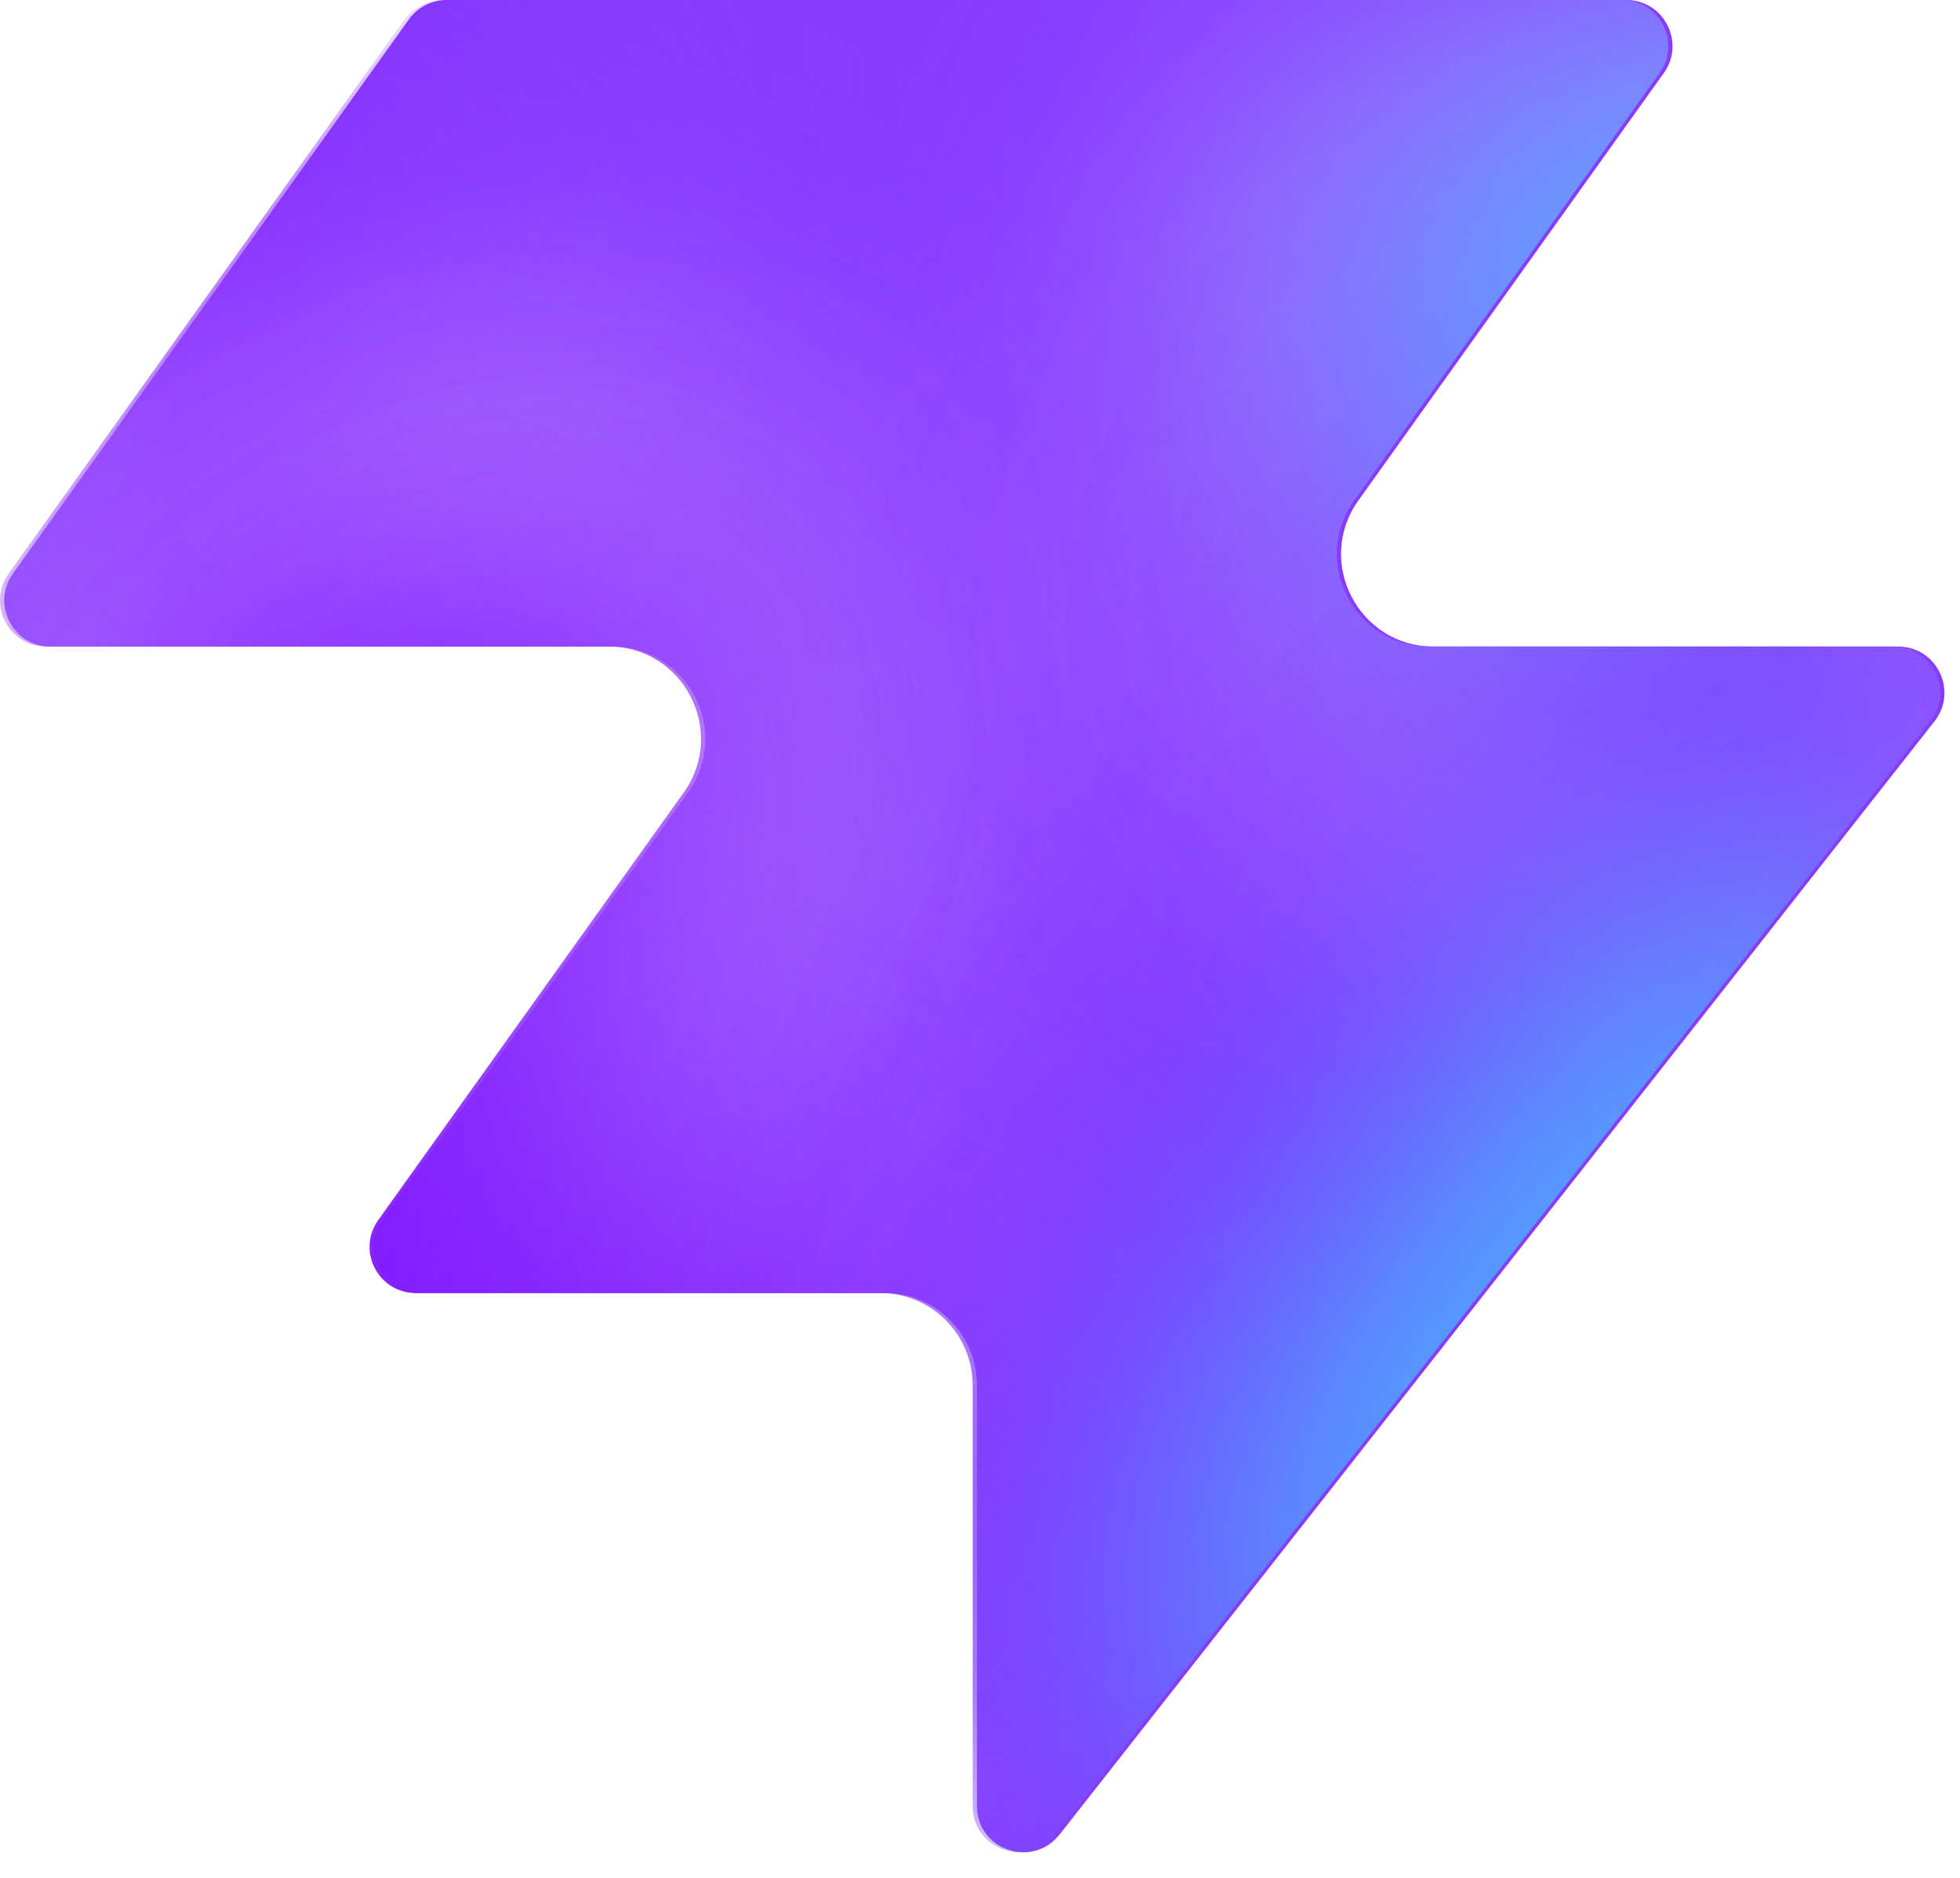
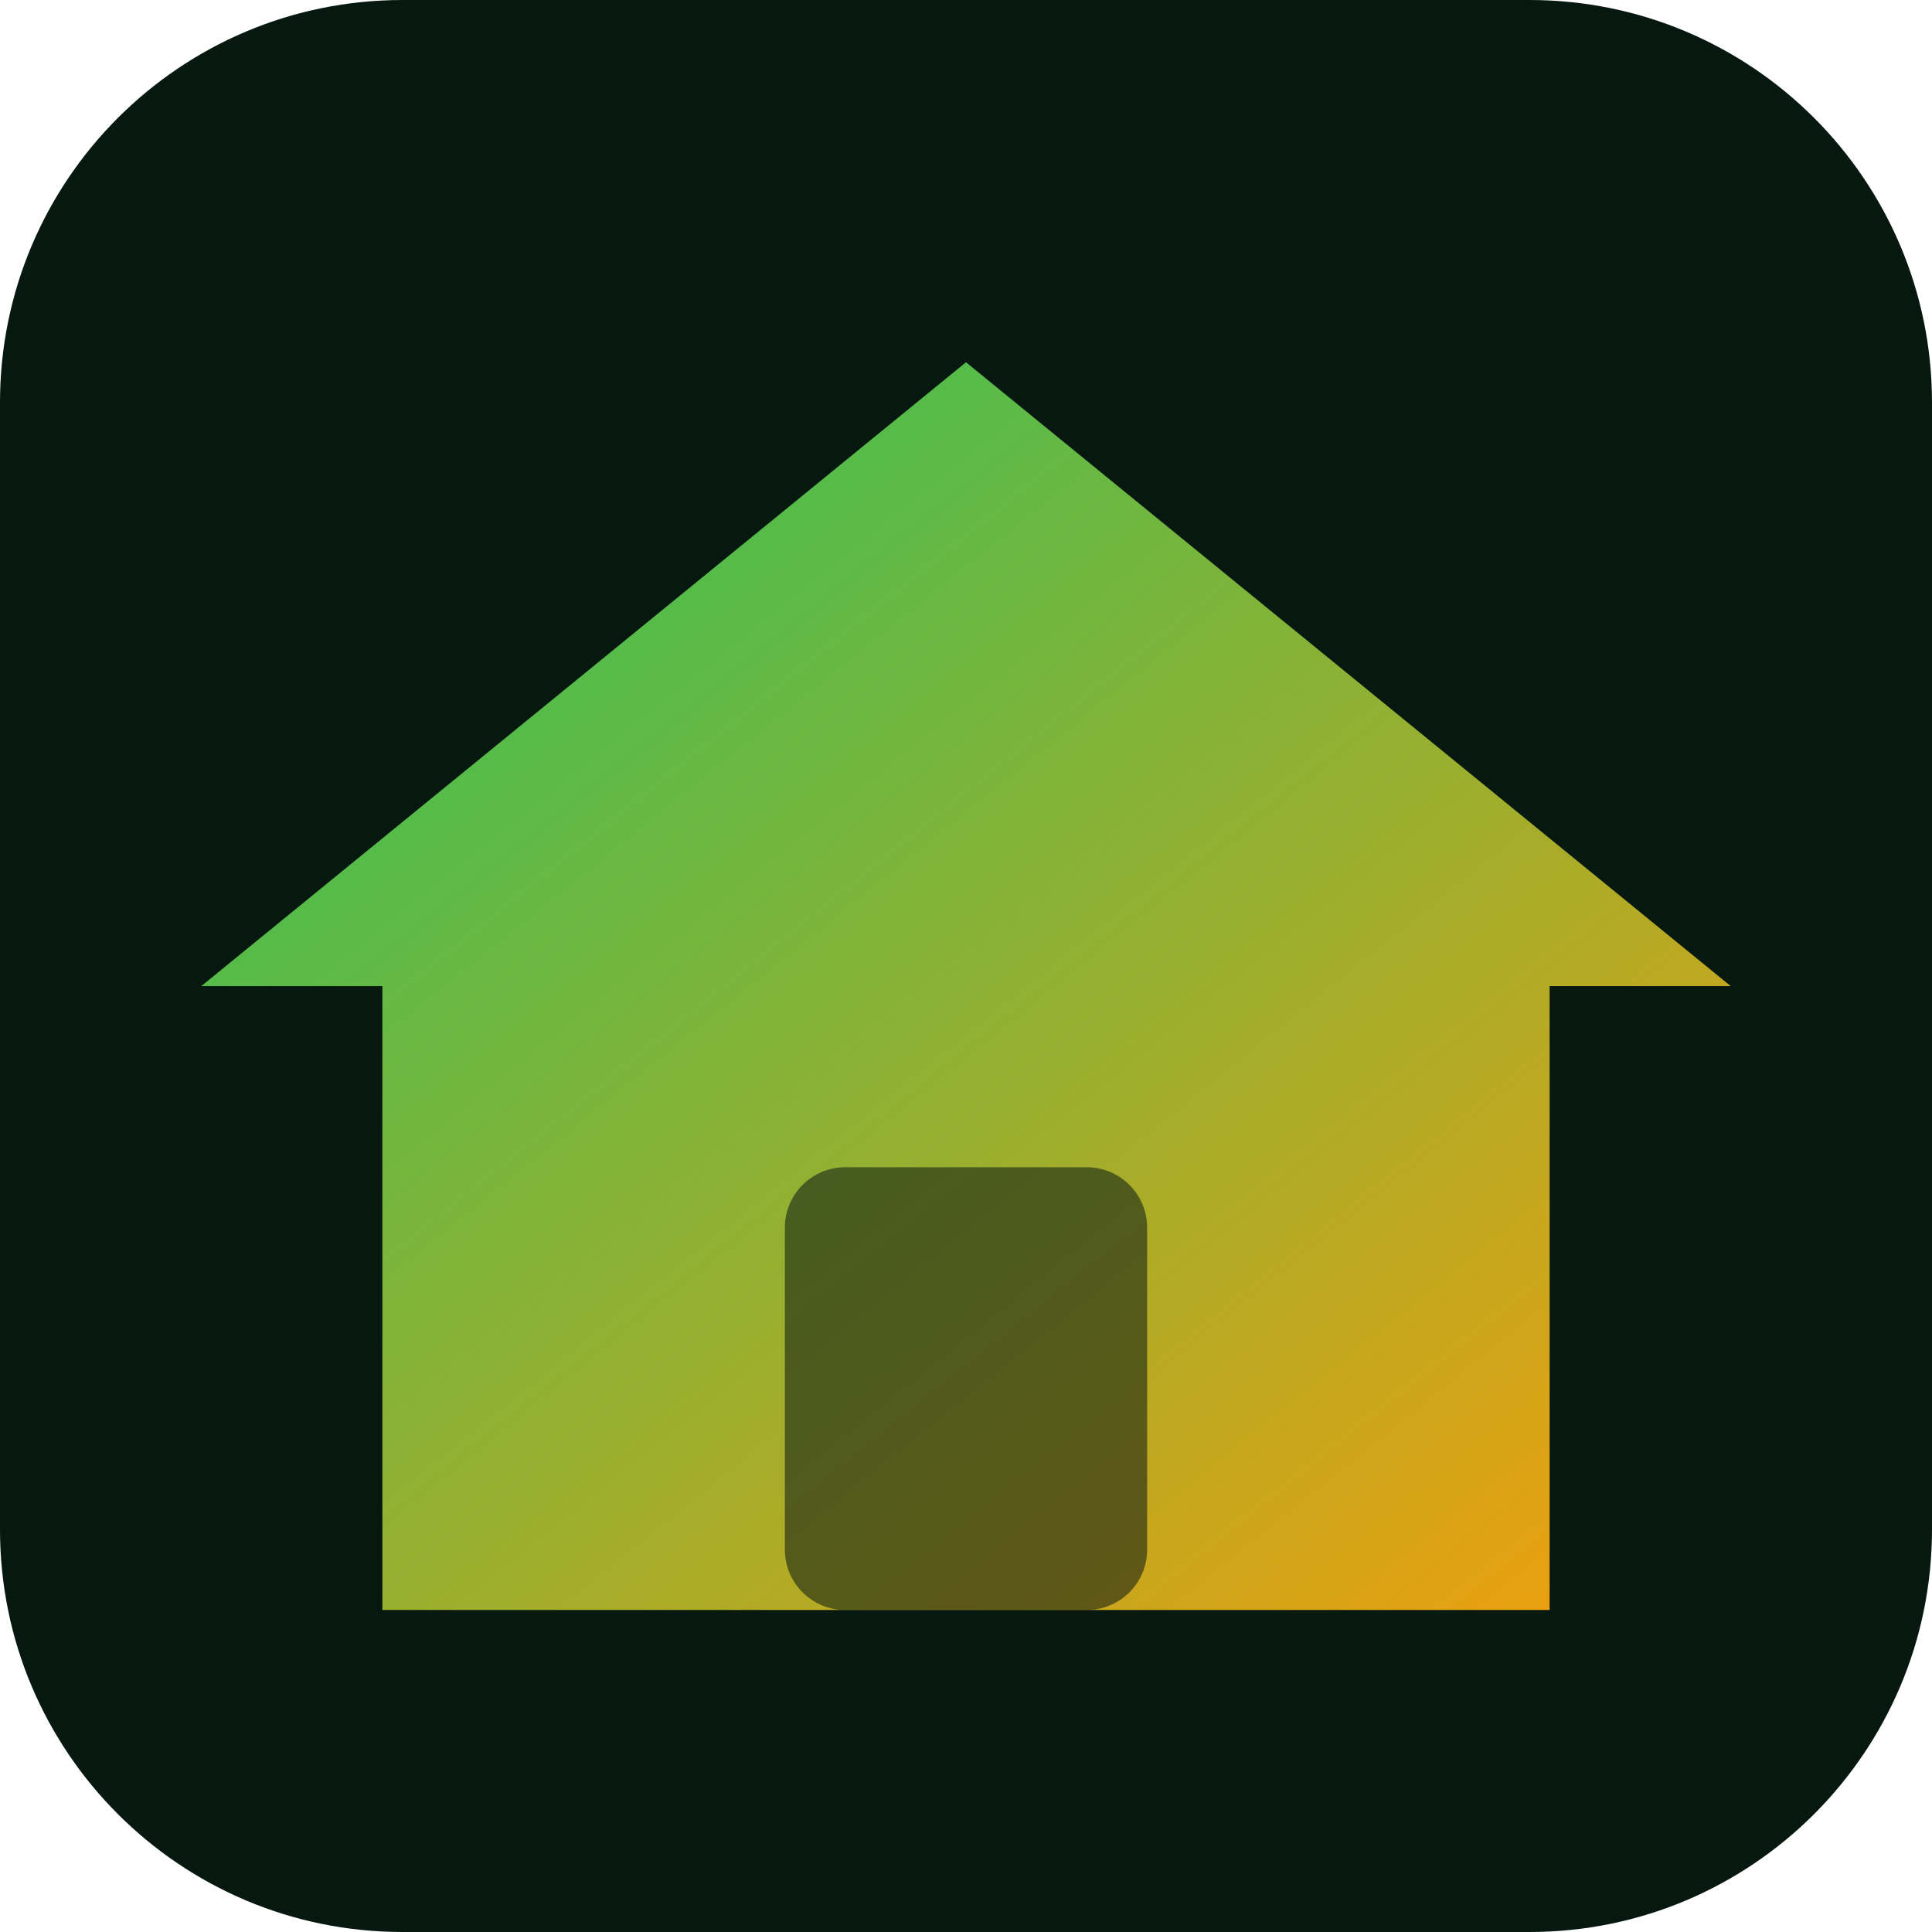
- <svg xmlns="http://www.w3.org/2000/svg" width="48" height="46" fill="none" viewBox="0 0 48 46">
-   <path fill="#863bff" d="M25.946 44.938c-.664.845-2.021.375-2.021-.698V33.937a2.26 2.26 0 0 0-2.262-2.262H10.287c-.92 0-1.456-1.04-.92-1.788l7.48-10.471c1.07-1.497 0-3.578-1.842-3.578H1.237c-.92 0-1.456-1.04-.92-1.788L10.013.474c.214-.297.556-.474.92-.474h28.894c.92 0 1.456 1.04.92 1.788l-7.48 10.471c-1.07 1.498 0 3.579 1.842 3.579h11.377c.943 0 1.473 1.088.89 1.83L25.947 44.94z" style="fill:#863bff;fill:color(display-p3 .525 .23 1);fill-opacity:1" />
-   <mask id="a" width="48" height="46" x="0" y="0" maskUnits="userSpaceOnUse" style="mask-type:alpha">
-     <path fill="#000" d="M25.842 44.938c-.664.844-2.021.375-2.021-.698V33.937a2.26 2.26 0 0 0-2.262-2.262H10.183c-.92 0-1.456-1.04-.92-1.788l7.48-10.471c1.07-1.498 0-3.579-1.842-3.579H1.133c-.92 0-1.456-1.04-.92-1.787L9.91.473c.214-.297.556-.474.92-.474h28.894c.92 0 1.456 1.04.92 1.788l-7.48 10.471c-1.07 1.498 0 3.578 1.842 3.578h11.377c.943 0 1.473 1.088.89 1.832L25.843 44.94z" style="fill:#000;fill-opacity:1" />
-   </mask>
-   <g mask="url(#a)">
-     <g filter="url(#b)">
-       <ellipse cx="5.508" cy="14.704" fill="#ede6ff" rx="5.508" ry="14.704" style="fill:#ede6ff;fill:color(display-p3 .927 .903 1);fill-opacity:1" transform="matrix(.00324 1 1 -.00324 -4.47 31.516)" />
-     </g>
-     <g filter="url(#c)">
-       <ellipse cx="10.399" cy="29.851" fill="#ede6ff" rx="10.399" ry="29.851" style="fill:#ede6ff;fill:color(display-p3 .927 .903 1);fill-opacity:1" transform="matrix(.00324 1 1 -.00324 -39.328 7.883)" />
-     </g>
-     <g filter="url(#d)">
-       <ellipse cx="5.508" cy="30.487" fill="#7e14ff" rx="5.508" ry="30.487" style="fill:#7e14ff;fill:color(display-p3 .492 .077 1);fill-opacity:1" transform="rotate(89.814 -25.913 -14.639)scale(1 -1)" />
-     </g>
-     <g filter="url(#e)">
-       <ellipse cx="5.508" cy="30.599" fill="#7e14ff" rx="5.508" ry="30.599" style="fill:#7e14ff;fill:color(display-p3 .492 .077 1);fill-opacity:1" transform="rotate(89.814 -32.644 -3.334)scale(1 -1)" />
-     </g>
-     <g filter="url(#f)">
-       <ellipse cx="5.508" cy="30.599" fill="#7e14ff" rx="5.508" ry="30.599" style="fill:#7e14ff;fill:color(display-p3 .492 .077 1);fill-opacity:1" transform="matrix(.00324 1 1 -.00324 -34.34 30.47)" />
-     </g>
-     <g filter="url(#g)">
-       <ellipse cx="14.072" cy="22.078" fill="#ede6ff" rx="14.072" ry="22.078" style="fill:#ede6ff;fill:color(display-p3 .927 .903 1);fill-opacity:1" transform="rotate(93.35 24.506 48.493)scale(-1 1)" />
-     </g>
-     <g filter="url(#h)">
-       <ellipse cx="3.47" cy="21.501" fill="#7e14ff" rx="3.47" ry="21.501" style="fill:#7e14ff;fill:color(display-p3 .492 .077 1);fill-opacity:1" transform="rotate(89.009 28.708 47.59)scale(-1 1)" />
-     </g>
-     <g filter="url(#i)">
-       <ellipse cx="3.47" cy="21.501" fill="#7e14ff" rx="3.47" ry="21.501" style="fill:#7e14ff;fill:color(display-p3 .492 .077 1);fill-opacity:1" transform="rotate(89.009 28.708 47.59)scale(-1 1)" />
-     </g>
-     <g filter="url(#j)">
-       <ellipse cx=".387" cy="8.972" fill="#7e14ff" rx="4.407" ry="29.108" style="fill:#7e14ff;fill:color(display-p3 .492 .077 1);fill-opacity:1" transform="rotate(39.51 .387 8.972)" />
-     </g>
-     <g filter="url(#k)">
-       <ellipse cx="47.523" cy="-6.092" fill="#7e14ff" rx="4.407" ry="29.108" style="fill:#7e14ff;fill:color(display-p3 .492 .077 1);fill-opacity:1" transform="rotate(37.892 47.523 -6.092)" />
-     </g>
-     <g filter="url(#l)">
-       <ellipse cx="41.412" cy="6.333" fill="#47bfff" rx="5.971" ry="9.665" style="fill:#47bfff;fill:color(display-p3 .28 .748 1);fill-opacity:1" transform="rotate(37.892 41.412 6.333)" />
-     </g>
-     <g filter="url(#m)">
-       <ellipse cx="-1.879" cy="38.332" fill="#7e14ff" rx="4.407" ry="29.108" style="fill:#7e14ff;fill:color(display-p3 .492 .077 1);fill-opacity:1" transform="rotate(37.892 -1.88 38.332)" />
-     </g>
-     <g filter="url(#n)">
-       <ellipse cx="-1.879" cy="38.332" fill="#7e14ff" rx="4.407" ry="29.108" style="fill:#7e14ff;fill:color(display-p3 .492 .077 1);fill-opacity:1" transform="rotate(37.892 -1.88 38.332)" />
-     </g>
-     <g filter="url(#o)">
-       <ellipse cx="35.651" cy="29.907" fill="#7e14ff" rx="4.407" ry="29.108" style="fill:#7e14ff;fill:color(display-p3 .492 .077 1);fill-opacity:1" transform="rotate(37.892 35.651 29.907)" />
-     </g>
-     <g filter="url(#p)">
-       <ellipse cx="38.418" cy="32.4" fill="#47bfff" rx="5.971" ry="15.297" style="fill:#47bfff;fill:color(display-p3 .28 .748 1);fill-opacity:1" transform="rotate(37.892 38.418 32.4)" />
-     </g>
-   </g>
+ <svg xmlns="http://www.w3.org/2000/svg" viewBox="0 0 48 48" fill="none">
  <defs>
-     <filter id="b" width="60.045" height="41.654" x="-19.77" y="16.149" color-interpolation-filters="sRGB" filterUnits="userSpaceOnUse">
-       <feFlood flood-opacity="0" result="BackgroundImageFix" />
-       <feBlend in="SourceGraphic" in2="BackgroundImageFix" result="shape" />
-       <feGaussianBlur result="effect1_foregroundBlur_2002_17158" stdDeviation="7.659" />
-     </filter>
-     <filter id="c" width="90.34" height="51.437" x="-54.613" y="-7.533" color-interpolation-filters="sRGB" filterUnits="userSpaceOnUse">
-       <feFlood flood-opacity="0" result="BackgroundImageFix" />
-       <feBlend in="SourceGraphic" in2="BackgroundImageFix" result="shape" />
-       <feGaussianBlur result="effect1_foregroundBlur_2002_17158" stdDeviation="7.659" />
-     </filter>
-     <filter id="d" width="79.355" height="29.4" x="-49.64" y="2.03" color-interpolation-filters="sRGB" filterUnits="userSpaceOnUse">
-       <feFlood flood-opacity="0" result="BackgroundImageFix" />
-       <feBlend in="SourceGraphic" in2="BackgroundImageFix" result="shape" />
-       <feGaussianBlur result="effect1_foregroundBlur_2002_17158" stdDeviation="4.596" />
-     </filter>
-     <filter id="e" width="79.579" height="29.4" x="-45.045" y="20.029" color-interpolation-filters="sRGB" filterUnits="userSpaceOnUse">
-       <feFlood flood-opacity="0" result="BackgroundImageFix" />
-       <feBlend in="SourceGraphic" in2="BackgroundImageFix" result="shape" />
-       <feGaussianBlur result="effect1_foregroundBlur_2002_17158" stdDeviation="4.596" />
-     </filter>
-     <filter id="f" width="79.579" height="29.4" x="-43.513" y="21.178" color-interpolation-filters="sRGB" filterUnits="userSpaceOnUse">
-       <feFlood flood-opacity="0" result="BackgroundImageFix" />
-       <feBlend in="SourceGraphic" in2="BackgroundImageFix" result="shape" />
-       <feGaussianBlur result="effect1_foregroundBlur_2002_17158" stdDeviation="4.596" />
-     </filter>
-     <filter id="g" width="74.749" height="58.852" x="15.756" y="-17.901" color-interpolation-filters="sRGB" filterUnits="userSpaceOnUse">
-       <feFlood flood-opacity="0" result="BackgroundImageFix" />
-       <feBlend in="SourceGraphic" in2="BackgroundImageFix" result="shape" />
-       <feGaussianBlur result="effect1_foregroundBlur_2002_17158" stdDeviation="7.659" />
-     </filter>
-     <filter id="h" width="61.377" height="25.362" x="23.548" y="2.284" color-interpolation-filters="sRGB" filterUnits="userSpaceOnUse">
-       <feFlood flood-opacity="0" result="BackgroundImageFix" />
-       <feBlend in="SourceGraphic" in2="BackgroundImageFix" result="shape" />
-       <feGaussianBlur result="effect1_foregroundBlur_2002_17158" stdDeviation="4.596" />
-     </filter>
-     <filter id="i" width="61.377" height="25.362" x="23.548" y="2.284" color-interpolation-filters="sRGB" filterUnits="userSpaceOnUse">
-       <feFlood flood-opacity="0" result="BackgroundImageFix" />
-       <feBlend in="SourceGraphic" in2="BackgroundImageFix" result="shape" />
-       <feGaussianBlur result="effect1_foregroundBlur_2002_17158" stdDeviation="4.596" />
-     </filter>
-     <filter id="j" width="56.045" height="63.649" x="-27.636" y="-22.853" color-interpolation-filters="sRGB" filterUnits="userSpaceOnUse">
-       <feFlood flood-opacity="0" result="BackgroundImageFix" />
-       <feBlend in="SourceGraphic" in2="BackgroundImageFix" result="shape" />
-       <feGaussianBlur result="effect1_foregroundBlur_2002_17158" stdDeviation="4.596" />
-     </filter>
-     <filter id="k" width="54.814" height="64.646" x="20.116" y="-38.415" color-interpolation-filters="sRGB" filterUnits="userSpaceOnUse">
-       <feFlood flood-opacity="0" result="BackgroundImageFix" />
-       <feBlend in="SourceGraphic" in2="BackgroundImageFix" result="shape" />
-       <feGaussianBlur result="effect1_foregroundBlur_2002_17158" stdDeviation="4.596" />
-     </filter>
-     <filter id="l" width="33.541" height="35.313" x="24.641" y="-11.323" color-interpolation-filters="sRGB" filterUnits="userSpaceOnUse">
-       <feFlood flood-opacity="0" result="BackgroundImageFix" />
-       <feBlend in="SourceGraphic" in2="BackgroundImageFix" result="shape" />
-       <feGaussianBlur result="effect1_foregroundBlur_2002_17158" stdDeviation="4.596" />
-     </filter>
-     <filter id="m" width="54.814" height="64.646" x="-29.286" y="6.009" color-interpolation-filters="sRGB" filterUnits="userSpaceOnUse">
-       <feFlood flood-opacity="0" result="BackgroundImageFix" />
-       <feBlend in="SourceGraphic" in2="BackgroundImageFix" result="shape" />
-       <feGaussianBlur result="effect1_foregroundBlur_2002_17158" stdDeviation="4.596" />
-     </filter>
-     <filter id="n" width="54.814" height="64.646" x="-29.286" y="6.009" color-interpolation-filters="sRGB" filterUnits="userSpaceOnUse">
-       <feFlood flood-opacity="0" result="BackgroundImageFix" />
-       <feBlend in="SourceGraphic" in2="BackgroundImageFix" result="shape" />
-       <feGaussianBlur result="effect1_foregroundBlur_2002_17158" stdDeviation="4.596" />
-     </filter>
-     <filter id="o" width="54.814" height="64.646" x="8.244" y="-2.416" color-interpolation-filters="sRGB" filterUnits="userSpaceOnUse">
-       <feFlood flood-opacity="0" result="BackgroundImageFix" />
-       <feBlend in="SourceGraphic" in2="BackgroundImageFix" result="shape" />
-       <feGaussianBlur result="effect1_foregroundBlur_2002_17158" stdDeviation="4.596" />
-     </filter>
-     <filter id="p" width="39.409" height="43.623" x="18.713" y="10.588" color-interpolation-filters="sRGB" filterUnits="userSpaceOnUse">
-       <feFlood flood-opacity="0" result="BackgroundImageFix" />
-       <feBlend in="SourceGraphic" in2="BackgroundImageFix" result="shape" />
-       <feGaussianBlur result="effect1_foregroundBlur_2002_17158" stdDeviation="4.596" />
-     </filter>
+     <linearGradient id="g" x1="0" y1="0" x2="1" y2="1">
+       <stop offset="0%" stop-color="#22c55e" />
+       <stop offset="100%" stop-color="#f59e0b" />
+     </linearGradient>
  </defs>
+   <rect width="48" height="48" rx="10" fill="#071810" />
+   <path d="M24 9L5 24.5h4.5V40h29V24.5H43L24 9z" fill="url(#g)" />
+   <rect x="19.5" y="29" width="9" height="11" rx="1.5" fill="#071810" opacity="0.55" />
</svg>
